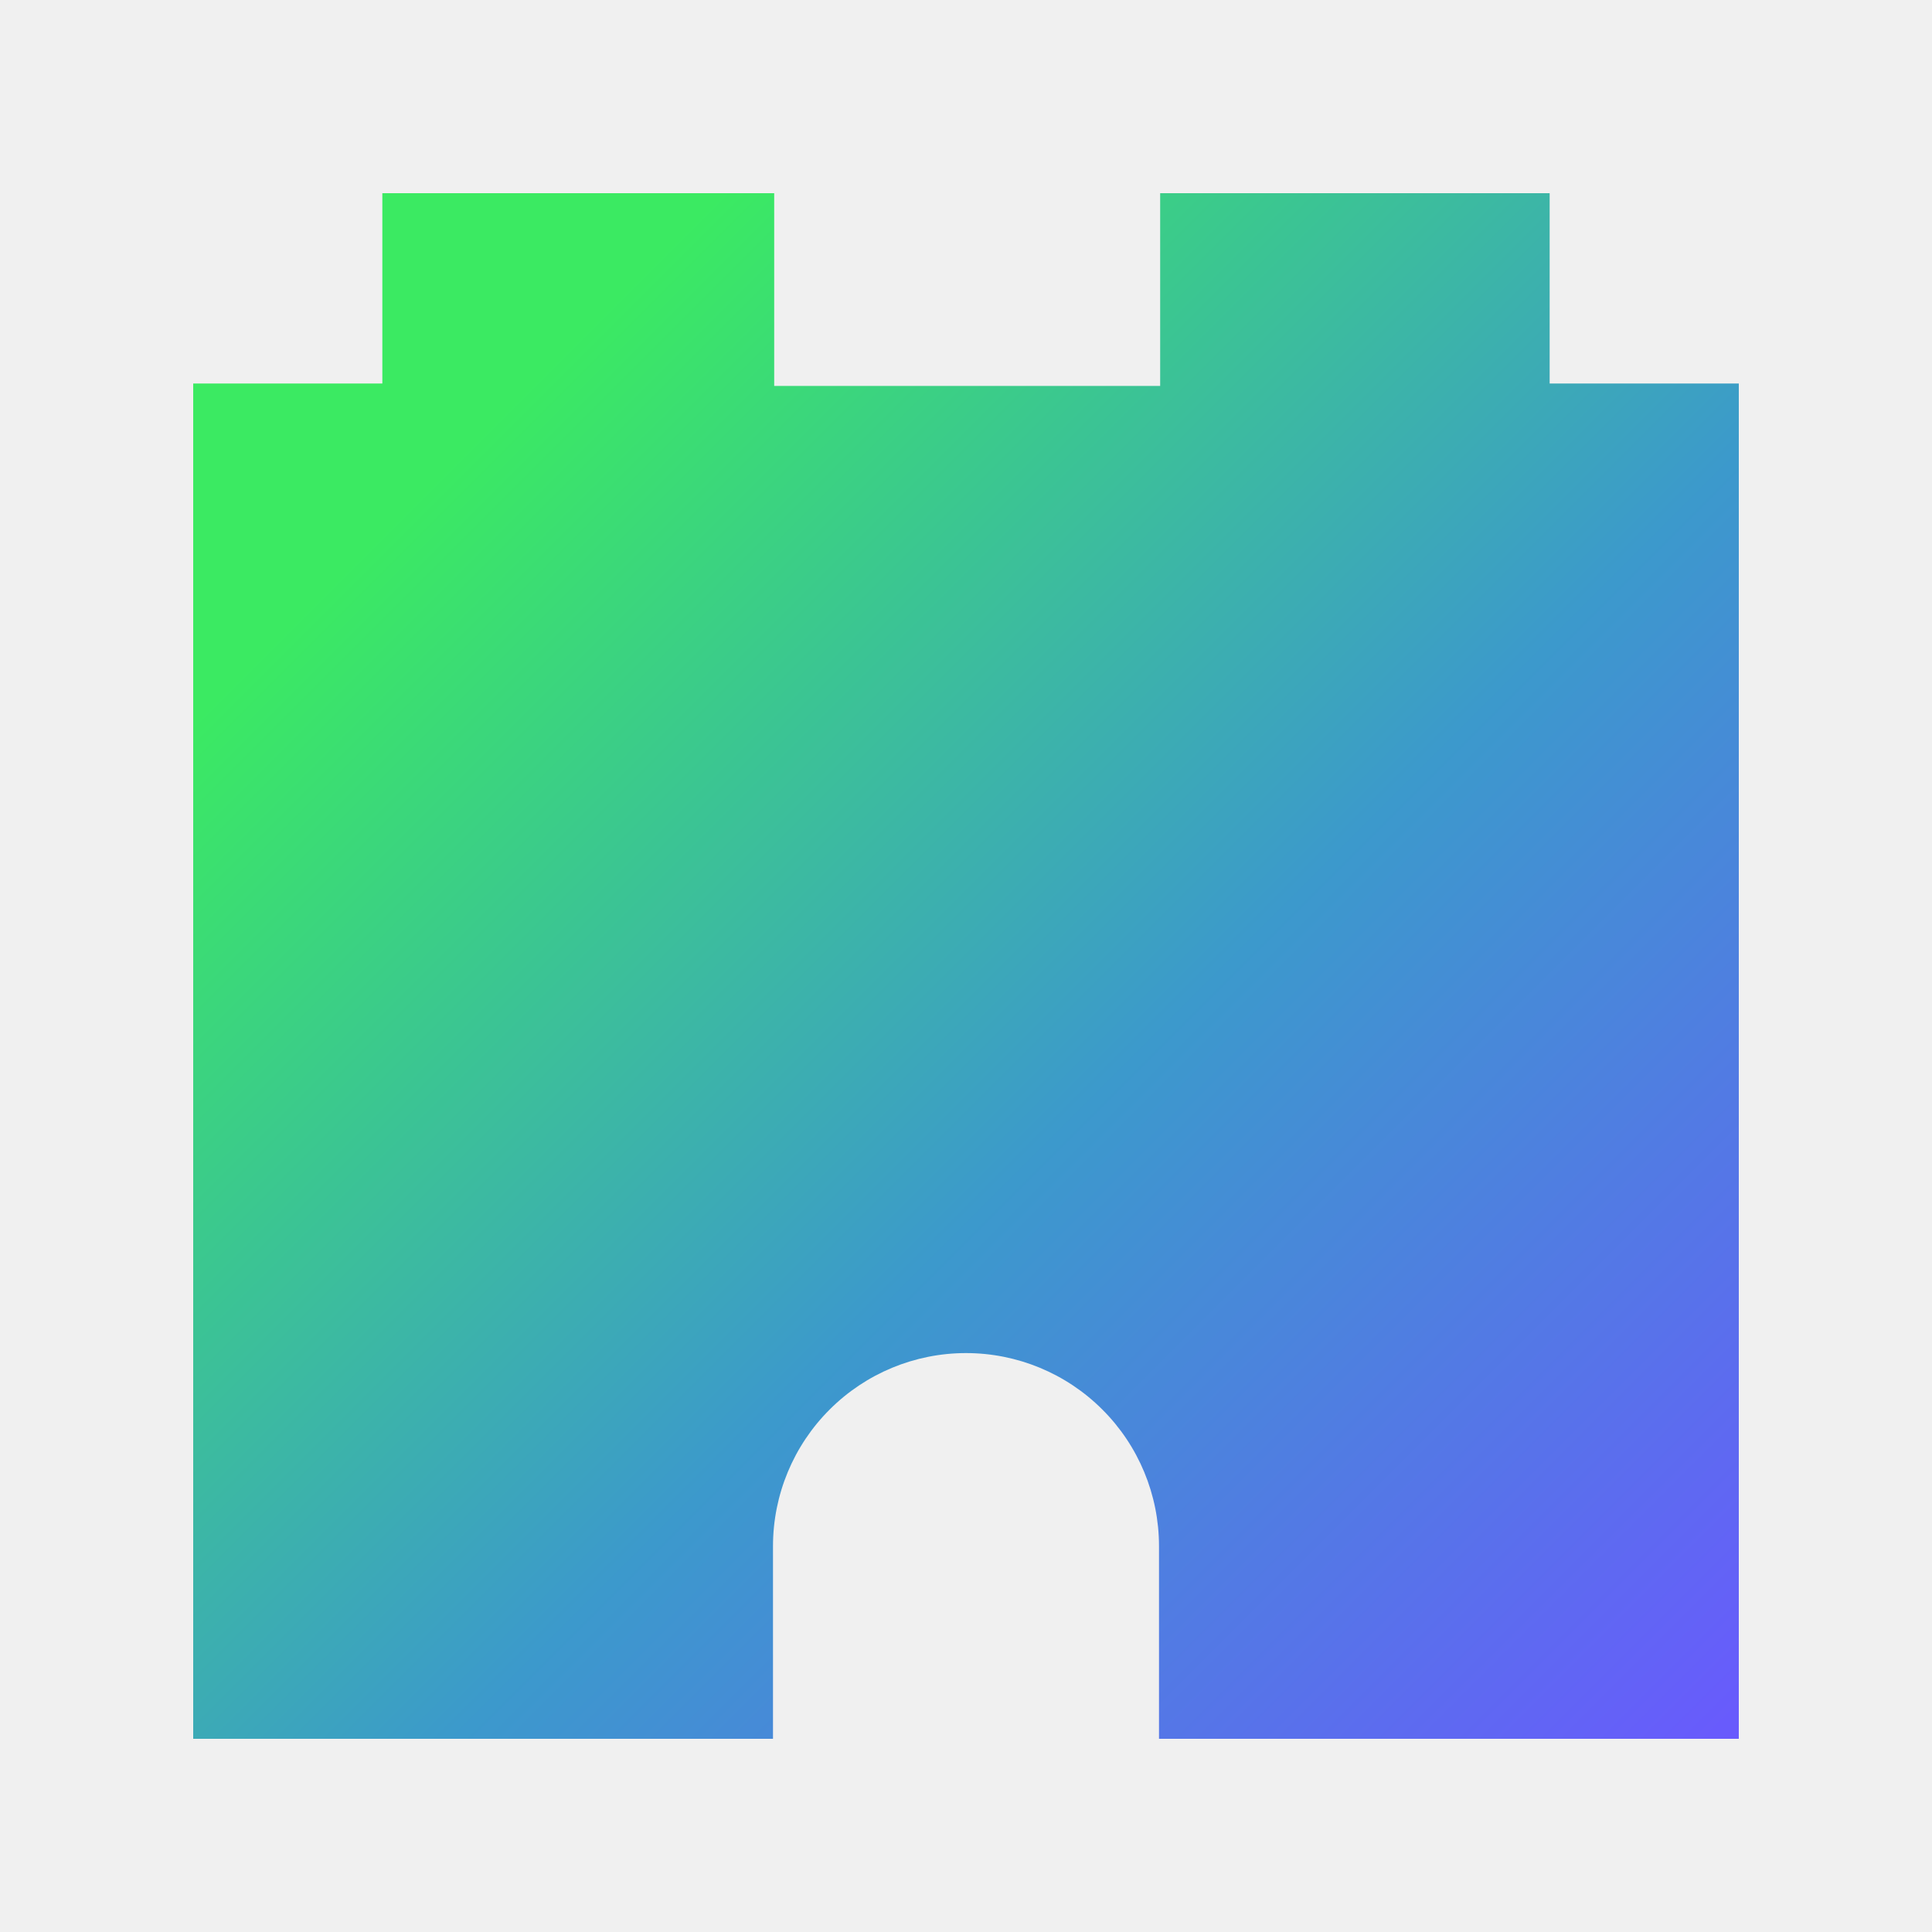
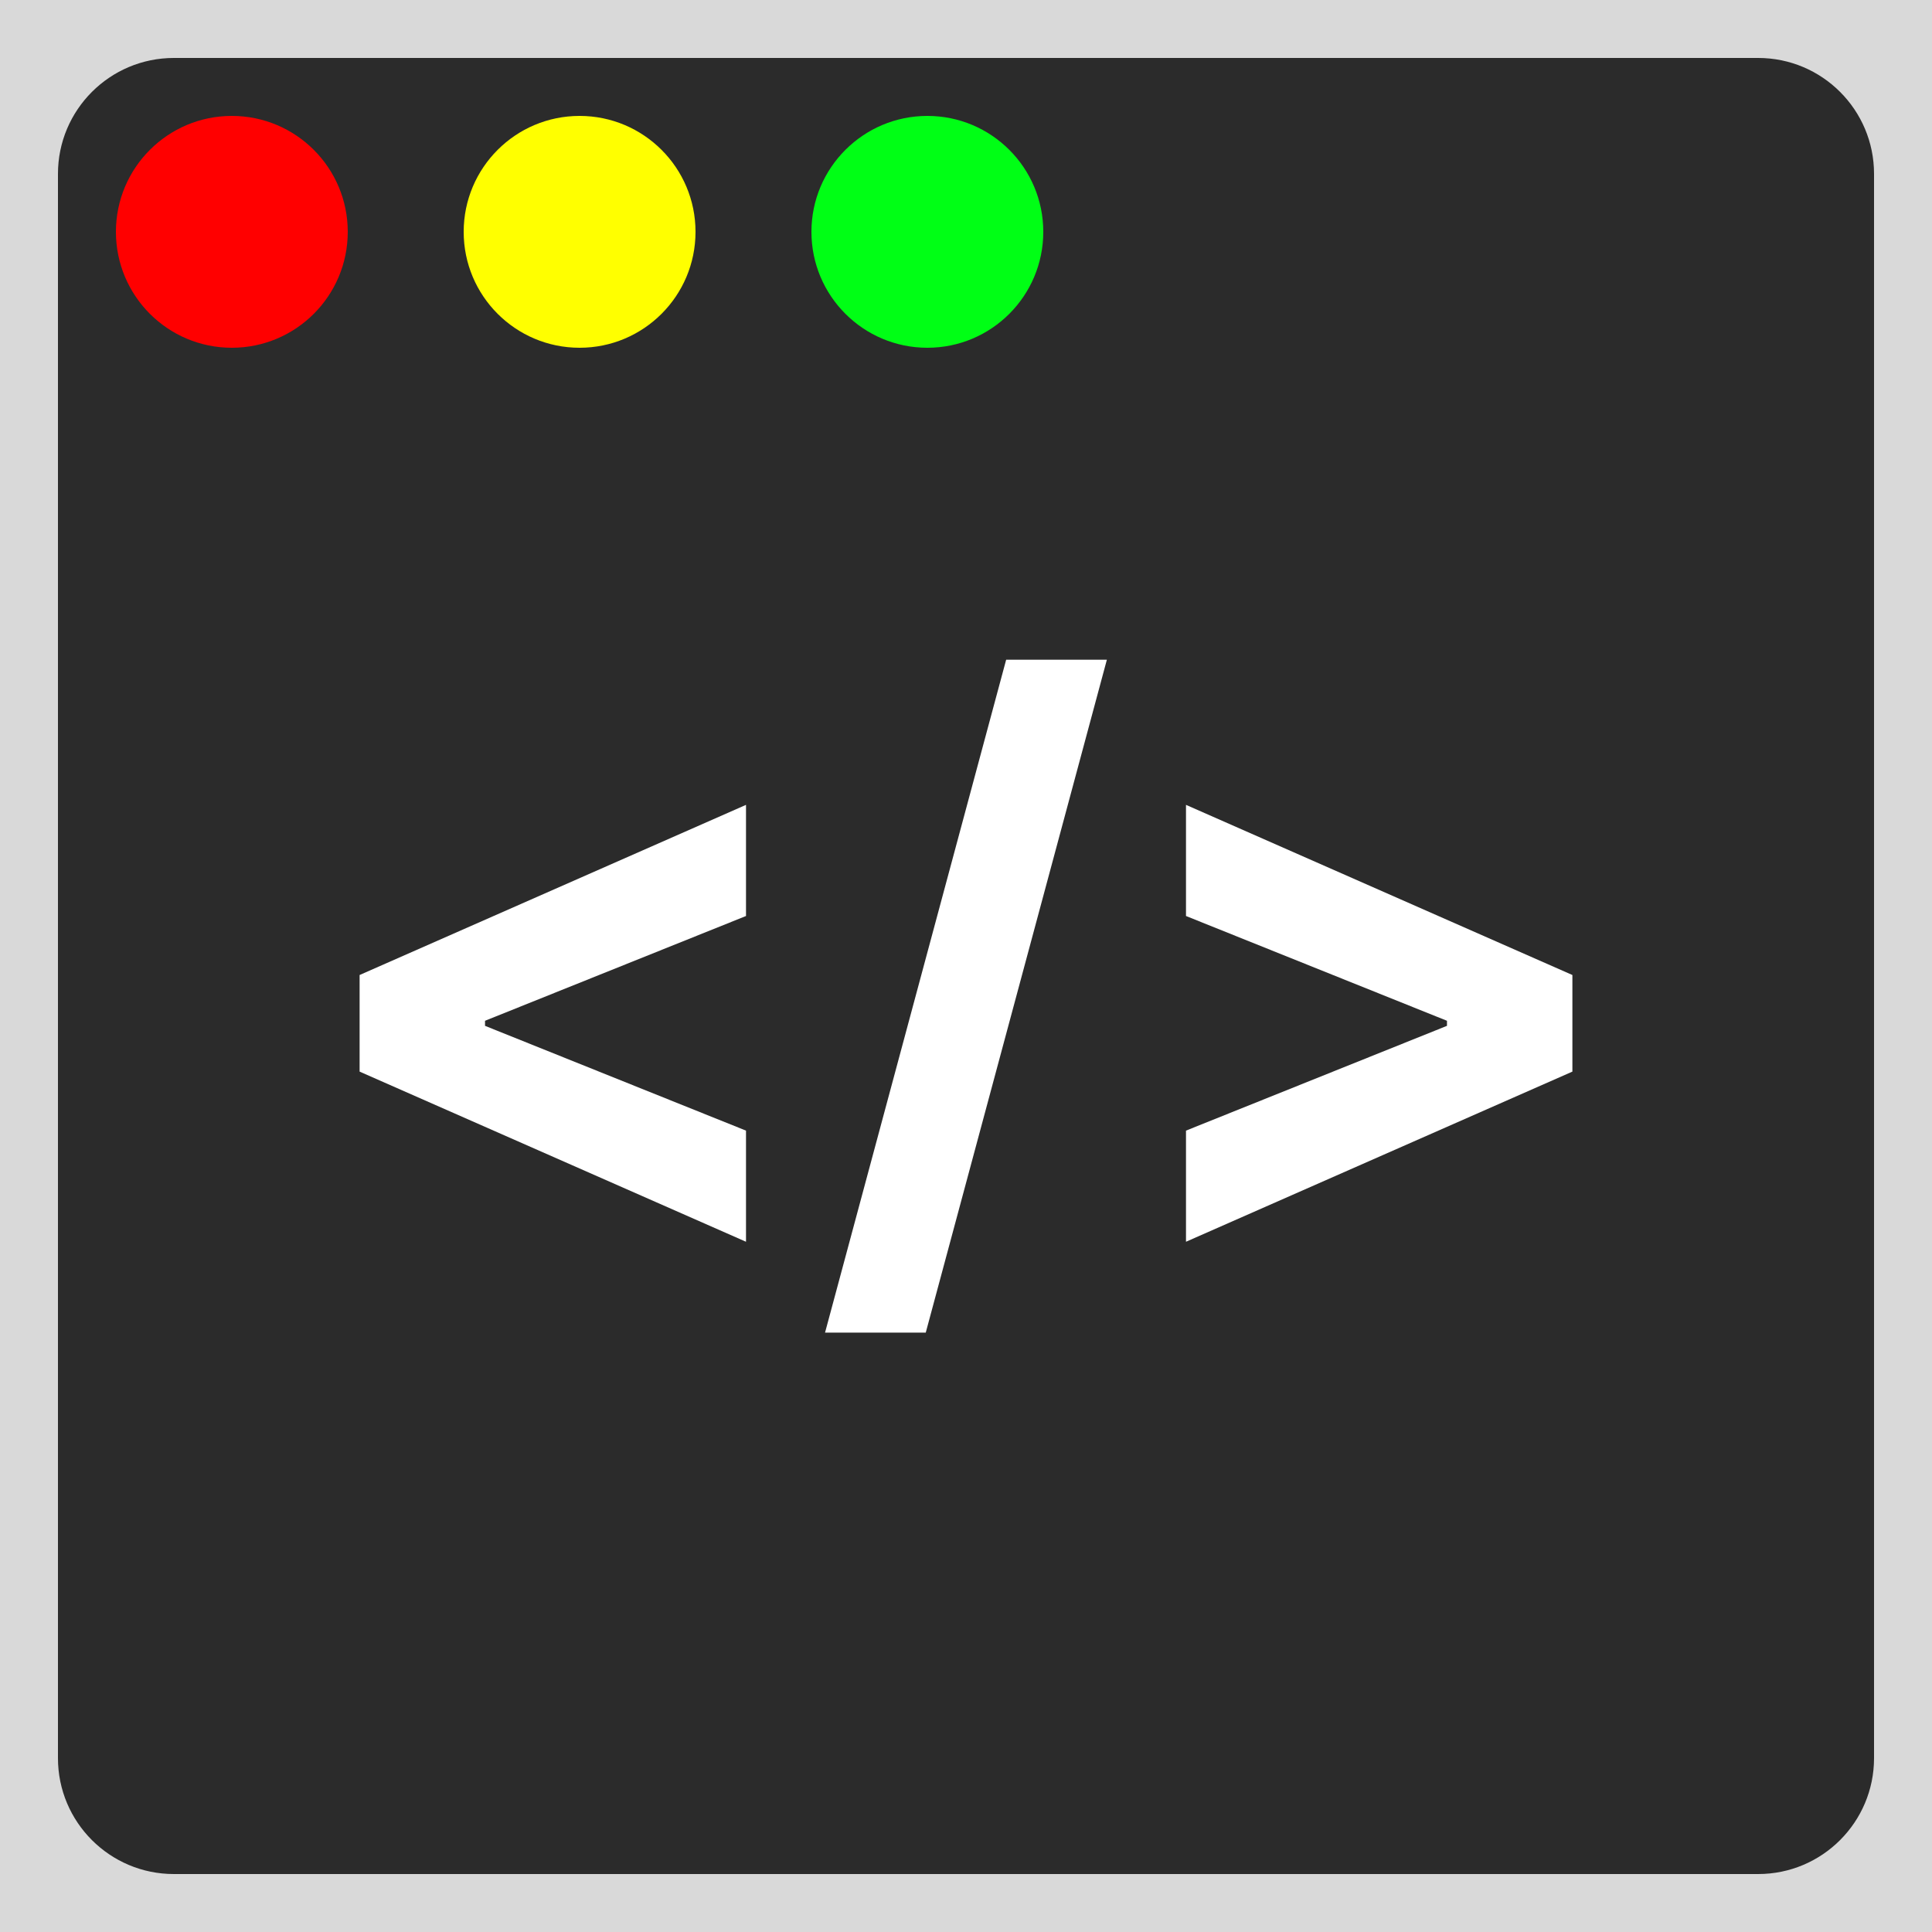
- <svg xmlns="http://www.w3.org/2000/svg" width="40" height="40" viewBox="0 0 40 40" fill="none">
-   <path d="M32.084 7.94V4H24.02V7.99H16.029V4H7.916V7.94H4V36H16.004V32.005C16.006 30.946 16.427 29.931 17.177 29.183C17.926 28.434 18.941 28.014 20 28.014C21.059 28.014 22.074 28.434 22.823 29.183C23.573 29.931 23.994 30.946 23.996 32.005V36H36V7.94H32.084Z" fill="url(#paint0_linear)" />
-   <defs>
-     <linearGradient id="paint0_linear" x1="2.942" y1="4.9" x2="37.777" y2="39.734" gradientUnits="userSpaceOnUse">
-       <stop offset="0.159" stop-color="#3BEA62" />
-       <stop offset="0.54" stop-color="#3C99CC" />
-       <stop offset="0.937" stop-color="#6B57FF" />
-     </linearGradient>
-   </defs>
+ <svg xmlns="http://www.w3.org/2000/svg" width="500" height="500" viewBox="0 0 500 500" fill="none">
+   <rect width="500" height="500" fill="#D9D9D9" />
+   <path d="M15 45C15 28.431 28.431 15 45 15H455C471.569 15 485 28.431 485 45V455C485 471.569 471.569 485 455 485H45C28.431 485 15 471.569 15 455V45Z" fill="#2B2B2B" />
+   <circle cx="240" cy="60" r="30" fill="#00FF15" />
+   <circle cx="150" cy="60" r="30" fill="#FFFF00" />
+   <circle cx="60" cy="60" r="30" fill="#FF0000" />
+   <path d="M93.066 277.332V252.332L193.066 208.298V237.062L124.6 264.548L125.524 263.057V266.608L124.6 265.116L193.066 292.602V321.366L93.066 277.332ZM286.461 170.727L239.586 344.875H213.521L260.396 170.727H286.461ZM406.934 277.332L306.934 321.366V292.602L375.4 265.116L374.476 266.608V263.057L375.4 264.548L306.934 237.062V208.298L406.934 252.332V277.332Z" fill="white" />
</svg>
